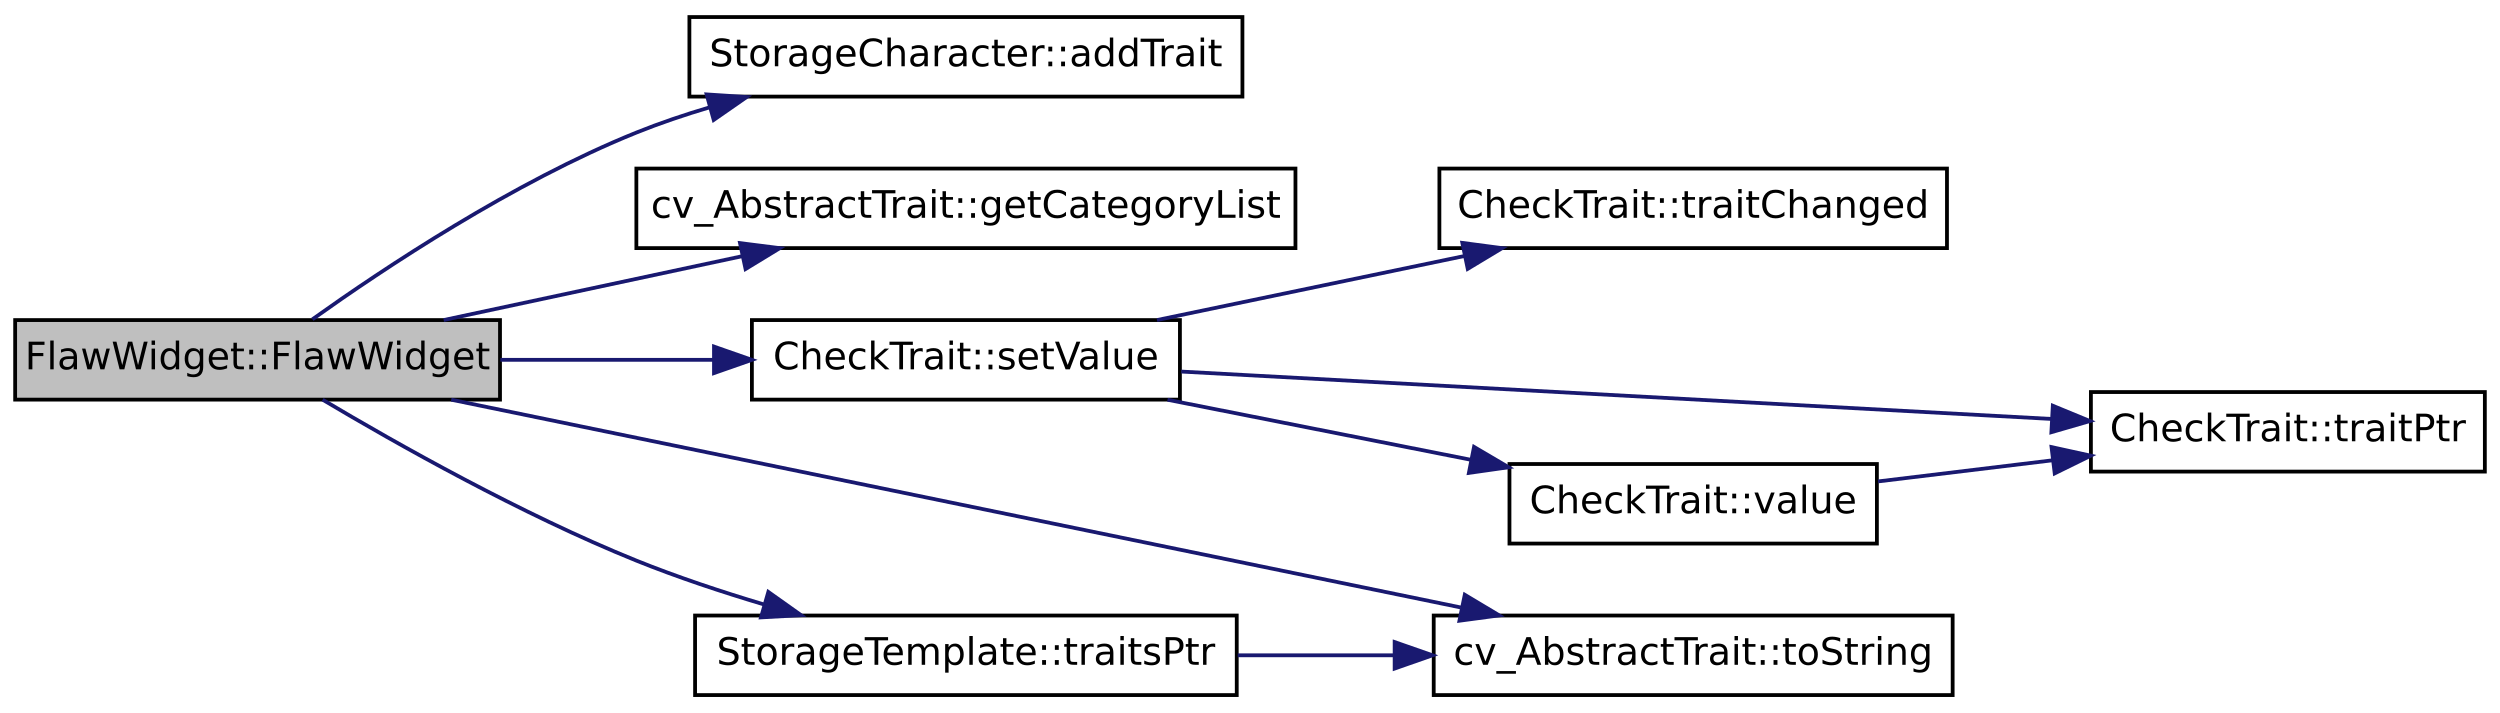
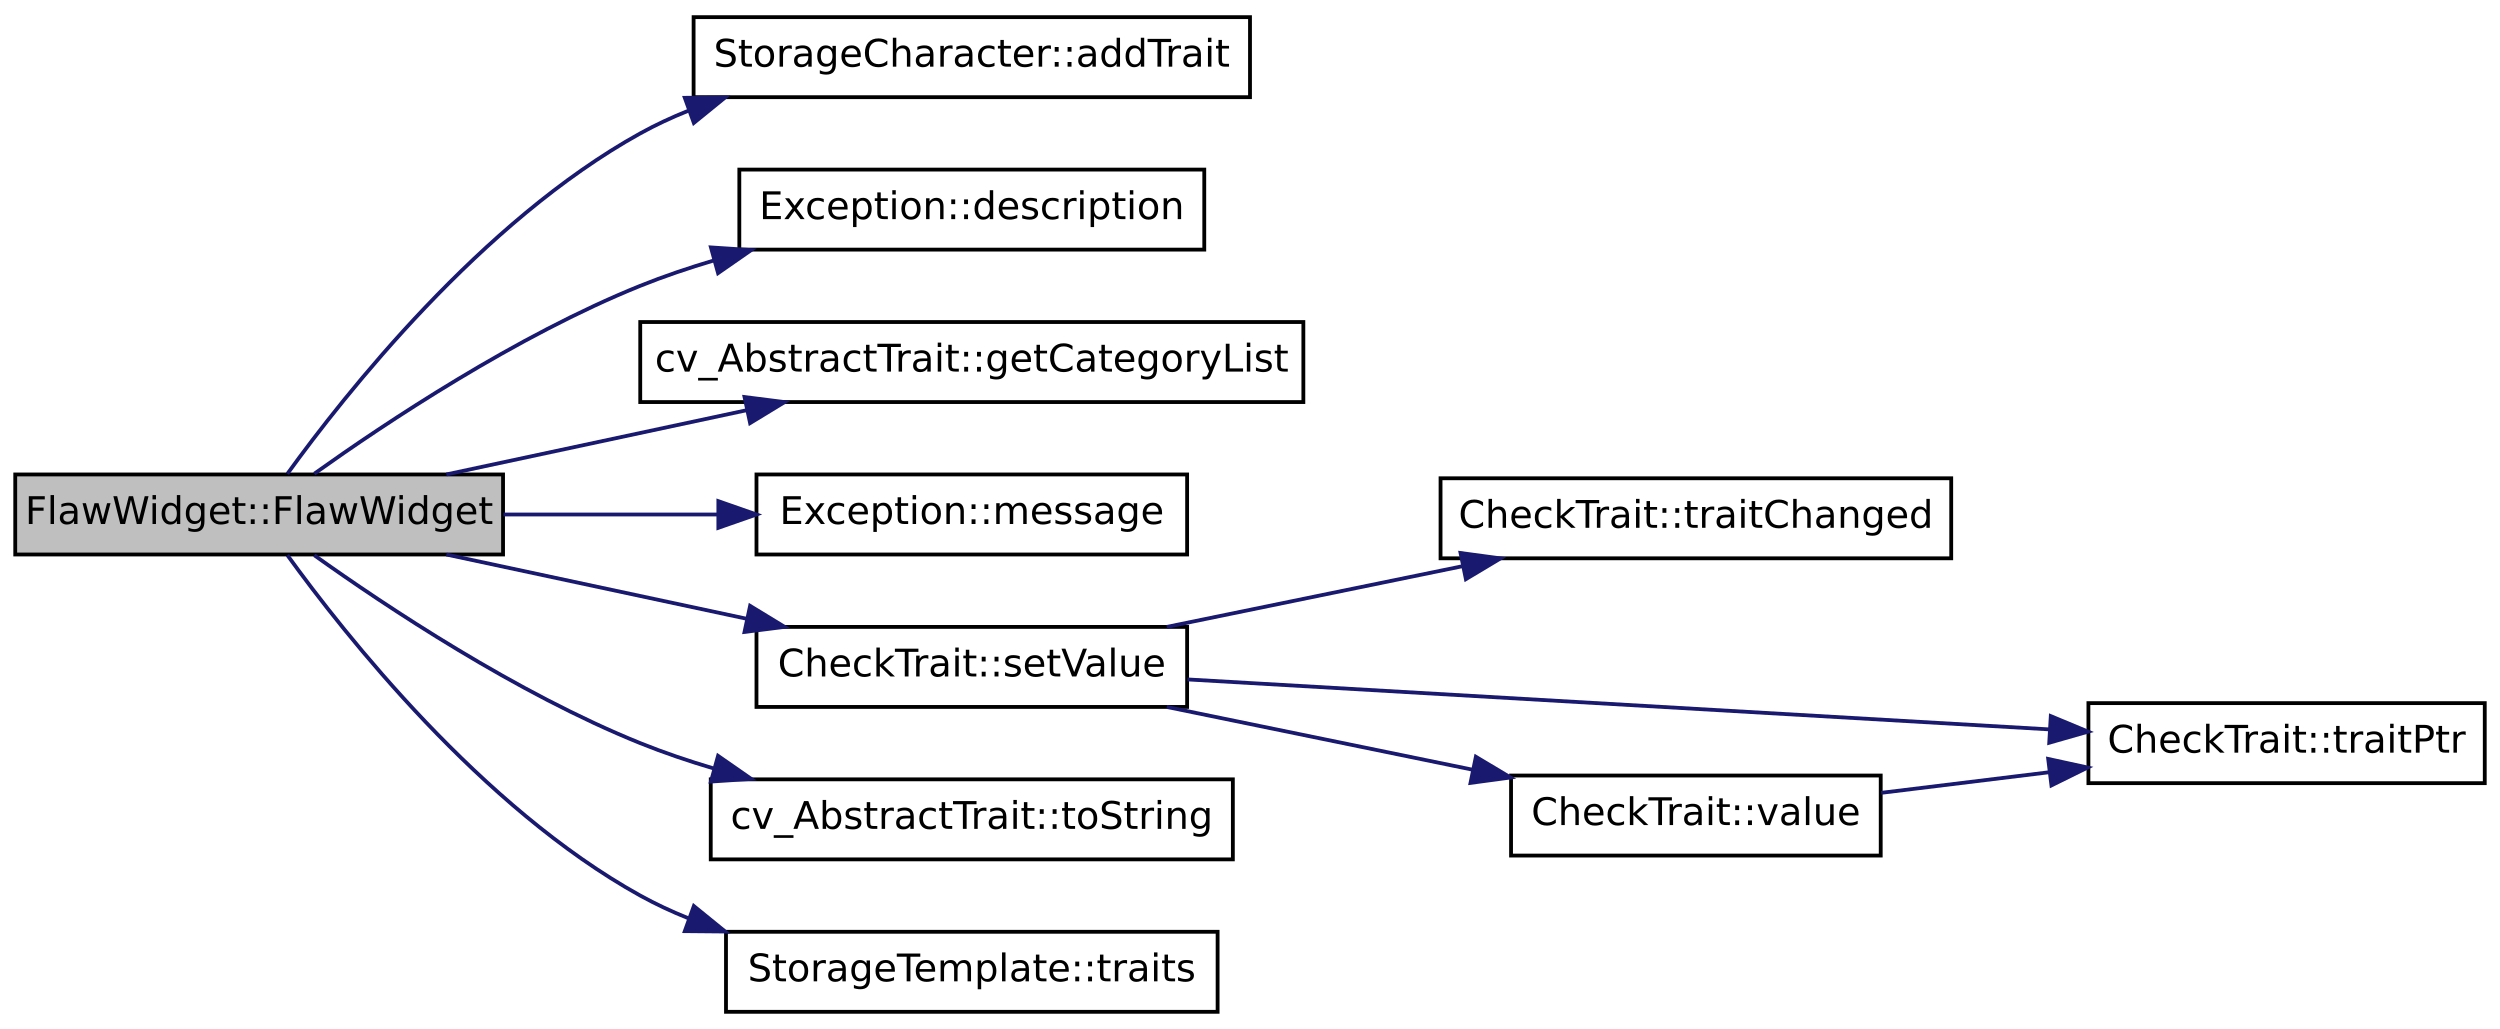
- <svg xmlns="http://www.w3.org/2000/svg" xmlns:xlink="http://www.w3.org/1999/xlink" width="660pt" height="188pt" viewBox="0.00 0.00 660.00 188.00">
-   <g id="graph1" class="graph" transform="scale(1 1) rotate(0) translate(4 184)">
-     <polygon fill="white" stroke="white" points="-4,5 -4,-184 657,-184 657,5 -4,5" />
+ <svg xmlns="http://www.w3.org/2000/svg" xmlns:xlink="http://www.w3.org/1999/xlink" width="656pt" height="270pt" viewBox="0.00 0.00 656.00 270.00">
+   <g id="graph1" class="graph" transform="scale(1 1) rotate(0) translate(4 266)">
+     <polygon fill="white" stroke="white" points="-4,5 -4,-266 653,-266 653,5 -4,5" />
    <g id="node1" class="node">
-       <polygon fill="#bfbfbf" stroke="black" points="0,-78.5 0,-99.5 128,-99.5 128,-78.5 0,-78.5" />
-       <text text-anchor="middle" x="64" y="-86.5" font-family="DejaVuSans" font-size="10.00">FlawWidget::FlawWidget</text>
+       <polygon fill="#bfbfbf" stroke="black" points="0,-120.5 0,-141.5 128,-141.5 128,-120.5 0,-120.5" />
+       <text text-anchor="middle" x="64" y="-128.5" font-family="DejaVuSans" font-size="10.00">FlawWidget::FlawWidget</text>
    </g>
    <g id="node3" class="node">
      <a xlink:href="class_storage_character.html#a96062a11fe91e1d9826470412fc64449" target="_top" xlink:title="StorageCharacter::addTrait">
-         <polygon fill="white" stroke="black" points="178,-158.5 178,-179.5 324,-179.5 324,-158.5 178,-158.5" />
-         <text text-anchor="middle" x="251" y="-166.5" font-family="DejaVuSans" font-size="10.00">StorageCharacter::addTrait</text>
+         <polygon fill="white" stroke="black" points="178,-240.5 178,-261.5 324,-261.5 324,-240.5 178,-240.5" />
+         <text text-anchor="middle" x="251" y="-248.5" font-family="DejaVuSans" font-size="10.00">StorageCharacter::addTrait</text>
      </a>
    </g>
    <g id="edge2" class="edge">
-       <path fill="none" stroke="midnightblue" d="M78.475,-99.702C97.267,-113.107 131.514,-135.904 164,-149 170.181,-151.492 176.74,-153.71 183.376,-155.678" />
-       <polygon fill="midnightblue" stroke="midnightblue" points="182.546,-159.08 193.118,-158.383 184.419,-152.335 182.546,-159.08" />
+       <path fill="none" stroke="midnightblue" d="M71.423,-141.695C86.388,-162.396 122.33,-207.927 164,-231 167.998,-233.213 172.228,-235.182 176.586,-236.934" />
+       <polygon fill="midnightblue" stroke="midnightblue" points="175.691,-240.332 186.285,-240.431 178.065,-233.746 175.691,-240.332" />
    </g>
    <g id="node5" class="node">
-       <a xlink:href="classcv___abstract_trait.html#a2c71206d61498c443d25cab1051a546f" target="_top" xlink:title="cv_AbstractTrait::getCategoryList">
-         <polygon fill="white" stroke="black" points="164,-118.5 164,-139.5 338,-139.5 338,-118.5 164,-118.5" />
-         <text text-anchor="middle" x="251" y="-126.5" font-family="DejaVuSans" font-size="10.00">cv_AbstractTrait::getCategoryList</text>
+       <a xlink:href="class_exception.html#a7cb124af6ec64ad88a8721b60c7932fb" target="_top" xlink:title="Exception::description">
+         <polygon fill="white" stroke="black" points="190,-200.5 190,-221.5 312,-221.5 312,-200.5 190,-200.5" />
+         <text text-anchor="middle" x="251" y="-208.5" font-family="DejaVuSans" font-size="10.00">Exception::description</text>
      </a>
    </g>
    <g id="edge4" class="edge">
-       <path fill="none" stroke="midnightblue" d="M113.132,-99.51C137.302,-104.679 166.62,-110.951 191.996,-116.379" />
-       <polygon fill="midnightblue" stroke="midnightblue" points="191.361,-119.822 201.872,-118.491 192.825,-112.977 191.361,-119.822" />
+       <path fill="none" stroke="midnightblue" d="M78.475,-141.702C97.267,-155.107 131.514,-177.904 164,-191 170.181,-193.492 176.74,-195.71 183.376,-197.678" />
+       <polygon fill="midnightblue" stroke="midnightblue" points="182.546,-201.08 193.118,-200.383 184.419,-194.335 182.546,-201.08" />
    </g>
    <g id="node7" class="node">
-       <a xlink:href="class_check_trait.html#a9073e7f8bbac8c351bf829b23a9fc850" target="_top" xlink:title="CheckTrait::setValue">
-         <polygon fill="white" stroke="black" points="194.5,-78.5 194.5,-99.5 307.5,-99.5 307.5,-78.5 194.5,-78.5" />
-         <text text-anchor="middle" x="251" y="-86.5" font-family="DejaVuSans" font-size="10.00">CheckTrait::setValue</text>
+       <a xlink:href="classcv___abstract_trait.html#a2c71206d61498c443d25cab1051a546f" target="_top" xlink:title="cv_AbstractTrait::getCategoryList">
+         <polygon fill="white" stroke="black" points="164,-160.5 164,-181.5 338,-181.5 338,-160.5 164,-160.5" />
+         <text text-anchor="middle" x="251" y="-168.5" font-family="DejaVuSans" font-size="10.00">cv_AbstractTrait::getCategoryList</text>
      </a>
    </g>
    <g id="edge6" class="edge">
-       <path fill="none" stroke="midnightblue" d="M128.093,-89C146.292,-89 166.145,-89 184.483,-89" />
-       <polygon fill="midnightblue" stroke="midnightblue" points="184.496,-92.5 194.495,-89 184.495,-85.5 184.496,-92.5" />
+       <path fill="none" stroke="midnightblue" d="M113.132,-141.51C137.302,-146.679 166.62,-152.951 191.996,-158.379" />
+       <polygon fill="midnightblue" stroke="midnightblue" points="191.361,-161.822 201.872,-160.491 192.825,-154.977 191.361,-161.822" />
    </g>
-     <g id="node16" class="node">
+     <g id="node9" class="node">
+       <a xlink:href="class_exception.html#aeaf3a81717287d50938bc72ed67bacd8" target="_top" xlink:title="Exception::message">
+         <polygon fill="white" stroke="black" points="194.5,-120.5 194.5,-141.5 307.5,-141.5 307.5,-120.5 194.5,-120.5" />
+         <text text-anchor="middle" x="251" y="-128.5" font-family="DejaVuSans" font-size="10.00">Exception::message</text>
+       </a>
+     </g>
+     <g id="edge8" class="edge">
+       <path fill="none" stroke="midnightblue" d="M128.093,-131C146.292,-131 166.145,-131 184.483,-131" />
+       <polygon fill="midnightblue" stroke="midnightblue" points="184.496,-134.5 194.495,-131 184.495,-127.5 184.496,-134.5" />
+     </g>
+     <g id="node11" class="node">
+       <a xlink:href="class_check_trait.html#a9073e7f8bbac8c351bf829b23a9fc850" target="_top" xlink:title="CheckTrait::setValue">
+         <polygon fill="white" stroke="black" points="194.5,-80.5 194.5,-101.5 307.5,-101.5 307.5,-80.5 194.5,-80.5" />
+         <text text-anchor="middle" x="251" y="-88.5" font-family="DejaVuSans" font-size="10.00">CheckTrait::setValue</text>
+       </a>
+     </g>
+     <g id="edge10" class="edge">
+       <path fill="none" stroke="midnightblue" d="M113.132,-120.49C137.302,-115.321 166.62,-109.049 191.996,-103.621" />
+       <polygon fill="midnightblue" stroke="midnightblue" points="192.825,-107.023 201.872,-101.509 191.361,-100.178 192.825,-107.023" />
+     </g>
+     <g id="node20" class="node">
      <a xlink:href="classcv___abstract_trait.html#add050d72e281131d1591bbf24e87bb15" target="_top" xlink:title="cv_AbstractTrait::toString">
-         <polygon fill="white" stroke="black" points="374.5,-0.5 374.5,-21.5 511.5,-21.5 511.5,-0.5 374.5,-0.5" />
-         <text text-anchor="middle" x="443" y="-8.5" font-family="DejaVuSans" font-size="10.00">cv_AbstractTrait::toString</text>
+         <polygon fill="white" stroke="black" points="182.5,-40.5 182.5,-61.5 319.5,-61.5 319.5,-40.5 182.5,-40.5" />
+         <text text-anchor="middle" x="251" y="-48.5" font-family="DejaVuSans" font-size="10.00">cv_AbstractTrait::toString</text>
+       </a>
+     </g>
+     <g id="edge20" class="edge">
+       <path fill="none" stroke="midnightblue" d="M78.475,-120.298C97.267,-106.893 131.514,-84.096 164,-71 170.181,-68.508 176.74,-66.29 183.376,-64.322" />
+       <polygon fill="midnightblue" stroke="midnightblue" points="184.419,-67.665 193.118,-61.617 182.546,-60.92 184.419,-67.665" />
+     </g>
+     <g id="node22" class="node">
+       <a xlink:href="class_storage_template.html#adee5213746a1f99f82f6229a7061d360" target="_top" xlink:title="StorageTemplate::traits">
+         <polygon fill="white" stroke="black" points="186.5,-0.5 186.5,-21.5 315.5,-21.5 315.5,-0.5 186.5,-0.5" />
+         <text text-anchor="middle" x="251" y="-8.5" font-family="DejaVuSans" font-size="10.00">StorageTemplate::traits</text>
+       </a>
+     </g>
+     <g id="edge22" class="edge">
+       <path fill="none" stroke="midnightblue" d="M71.423,-120.305C86.388,-99.604 122.33,-54.073 164,-31 167.998,-28.787 172.228,-26.818 176.586,-25.066" />
+       <polygon fill="midnightblue" stroke="midnightblue" points="178.065,-28.254 186.285,-21.569 175.691,-21.669 178.065,-28.254" />
+     </g>
+     <g id="node13" class="node">
+       <a xlink:href="class_check_trait.html#a6fc70482737108eb58606a8eed553e04" target="_top" xlink:title="CheckTrait::traitChanged">
+         <polygon fill="white" stroke="black" points="374,-119.5 374,-140.5 508,-140.5 508,-119.5 374,-119.5" />
+         <text text-anchor="middle" x="441" y="-127.5" font-family="DejaVuSans" font-size="10.00">CheckTrait::traitChanged</text>
+       </a>
+     </g>
+     <g id="edge12" class="edge">
+       <path fill="none" stroke="midnightblue" d="M302.166,-101.503C326.027,-106.4 354.613,-112.268 379.628,-117.403" />
+       <polygon fill="midnightblue" stroke="midnightblue" points="379.243,-120.896 389.742,-119.479 380.65,-114.039 379.243,-120.896" />
+     </g>
+     <g id="node15" class="node">
+       <a xlink:href="class_check_trait.html#a85928c20fd7d921c1d9b831168b9964e" target="_top" xlink:title="CheckTrait::traitPtr">
+         <polygon fill="white" stroke="black" points="544,-60.5 544,-81.5 648,-81.5 648,-60.5 544,-60.5" />
+         <text text-anchor="middle" x="596" y="-68.5" font-family="DejaVuSans" font-size="10.00">CheckTrait::traitPtr</text>
+       </a>
+     </g>
+     <g id="edge14" class="edge">
+       <path fill="none" stroke="midnightblue" d="M307.583,-87.72C369.823,-84.112 469.533,-78.331 533.891,-74.6" />
+       <polygon fill="midnightblue" stroke="midnightblue" points="534.125,-78.093 543.906,-74.02 533.72,-71.105 534.125,-78.093" />
+     </g>
+     <g id="node17" class="node">
+       <a xlink:href="class_check_trait.html#a4399a810312044b74f6227955a1879a9" target="_top" xlink:title="CheckTrait::value">
+         <polygon fill="white" stroke="black" points="392.5,-41.5 392.5,-62.5 489.5,-62.5 489.5,-41.5 392.5,-41.5" />
+         <text text-anchor="middle" x="441" y="-49.5" font-family="DejaVuSans" font-size="10.00">CheckTrait::value</text>
      </a>
    </g>
    <g id="edge16" class="edge">
-       <path fill="none" stroke="midnightblue" d="M115.114,-78.481C184.295,-64.243 307.583,-38.869 381.672,-23.622" />
-       <polygon fill="midnightblue" stroke="midnightblue" points="382.7,-26.983 391.789,-21.539 381.289,-20.127 382.7,-26.983" />
-     </g>
-     <g id="node18" class="node">
-       <a xlink:href="class_storage_template.html#a2c38d76215e4a8651f4bb6eaae03ece2" target="_top" xlink:title="StorageTemplate::traitsPtr">
-         <polygon fill="white" stroke="black" points="179.5,-0.5 179.5,-21.5 322.5,-21.5 322.5,-0.5 179.5,-0.5" />
-         <text text-anchor="middle" x="251" y="-8.5" font-family="DejaVuSans" font-size="10.00">StorageTemplate::traitsPtr</text>
-       </a>
+       <path fill="none" stroke="midnightblue" d="M302.166,-80.497C326.91,-75.419 356.734,-69.297 382.388,-64.031" />
+       <polygon fill="midnightblue" stroke="midnightblue" points="383.27,-67.423 392.362,-61.984 381.862,-60.566 383.27,-67.423" />
    </g>
    <g id="edge18" class="edge">
-       <path fill="none" stroke="midnightblue" d="M81.173,-78.48C100.686,-66.868 133.753,-48.207 164,-36 174.708,-31.678 186.436,-27.778 197.717,-24.413" />
-       <polygon fill="midnightblue" stroke="midnightblue" points="198.84,-27.732 207.478,-21.597 196.9,-21.006 198.84,-27.732" />
-     </g>
-     <g id="node9" class="node">
-       <a xlink:href="class_check_trait.html#a6fc70482737108eb58606a8eed553e04" target="_top" xlink:title="CheckTrait::traitChanged">
-         <polygon fill="white" stroke="black" points="376,-118.5 376,-139.5 510,-139.5 510,-118.5 376,-118.5" />
-         <text text-anchor="middle" x="443" y="-126.5" font-family="DejaVuSans" font-size="10.00">CheckTrait::traitChanged</text>
-       </a>
-     </g>
-     <g id="edge8" class="edge">
-       <path fill="none" stroke="midnightblue" d="M301.446,-99.51C326.371,-104.702 356.63,-111.006 382.764,-116.451" />
-       <polygon fill="midnightblue" stroke="midnightblue" points="382.055,-119.878 392.558,-118.491 383.482,-113.025 382.055,-119.878" />
-     </g>
-     <g id="node11" class="node">
-       <a xlink:href="class_check_trait.html#a85928c20fd7d921c1d9b831168b9964e" target="_top" xlink:title="CheckTrait::traitPtr">
-         <polygon fill="white" stroke="black" points="548,-59.5 548,-80.5 652,-80.5 652,-59.5 548,-59.5" />
-         <text text-anchor="middle" x="600" y="-67.5" font-family="DejaVuSans" font-size="10.00">CheckTrait::traitPtr</text>
-       </a>
-     </g>
-     <g id="edge10" class="edge">
-       <path fill="none" stroke="midnightblue" d="M307.85,-85.905C370.919,-82.471 472.37,-76.948 537.594,-73.397" />
-       <polygon fill="midnightblue" stroke="midnightblue" points="537.944,-76.884 547.739,-72.845 537.564,-69.894 537.944,-76.884" />
-     </g>
-     <g id="node13" class="node">
-       <a xlink:href="class_check_trait.html#a4399a810312044b74f6227955a1879a9" target="_top" xlink:title="CheckTrait::value">
-         <polygon fill="white" stroke="black" points="394.5,-40.5 394.5,-61.5 491.5,-61.5 491.5,-40.5 394.5,-40.5" />
-         <text text-anchor="middle" x="443" y="-48.5" font-family="DejaVuSans" font-size="10.00">CheckTrait::value</text>
-       </a>
-     </g>
-     <g id="edge12" class="edge">
-       <path fill="none" stroke="midnightblue" d="M304.228,-78.465C329.113,-73.54 358.818,-67.661 384.349,-62.608" />
-       <polygon fill="midnightblue" stroke="midnightblue" points="385.144,-66.019 394.274,-60.644 383.785,-59.152 385.144,-66.019" />
-     </g>
-     <g id="edge14" class="edge">
-       <path fill="none" stroke="midnightblue" d="M491.815,-56.908C506.436,-58.677 522.667,-60.641 538.016,-62.499" />
-       <polygon fill="midnightblue" stroke="midnightblue" points="537.601,-65.974 547.95,-63.701 538.443,-59.025 537.601,-65.974" />
-     </g>
-     <g id="edge20" class="edge">
-       <path fill="none" stroke="midnightblue" d="M322.767,-11C336.177,-11 350.263,-11 363.881,-11" />
-       <polygon fill="midnightblue" stroke="midnightblue" points="364.185,-14.5 374.185,-11 364.185,-7.5 364.185,-14.5" />
+       <path fill="none" stroke="midnightblue" d="M489.618,-57.96C503.612,-59.675 519.072,-61.57 533.77,-63.372" />
+       <polygon fill="midnightblue" stroke="midnightblue" points="533.444,-66.858 543.796,-64.601 534.296,-59.91 533.444,-66.858" />
    </g>
  </g>
</svg>
